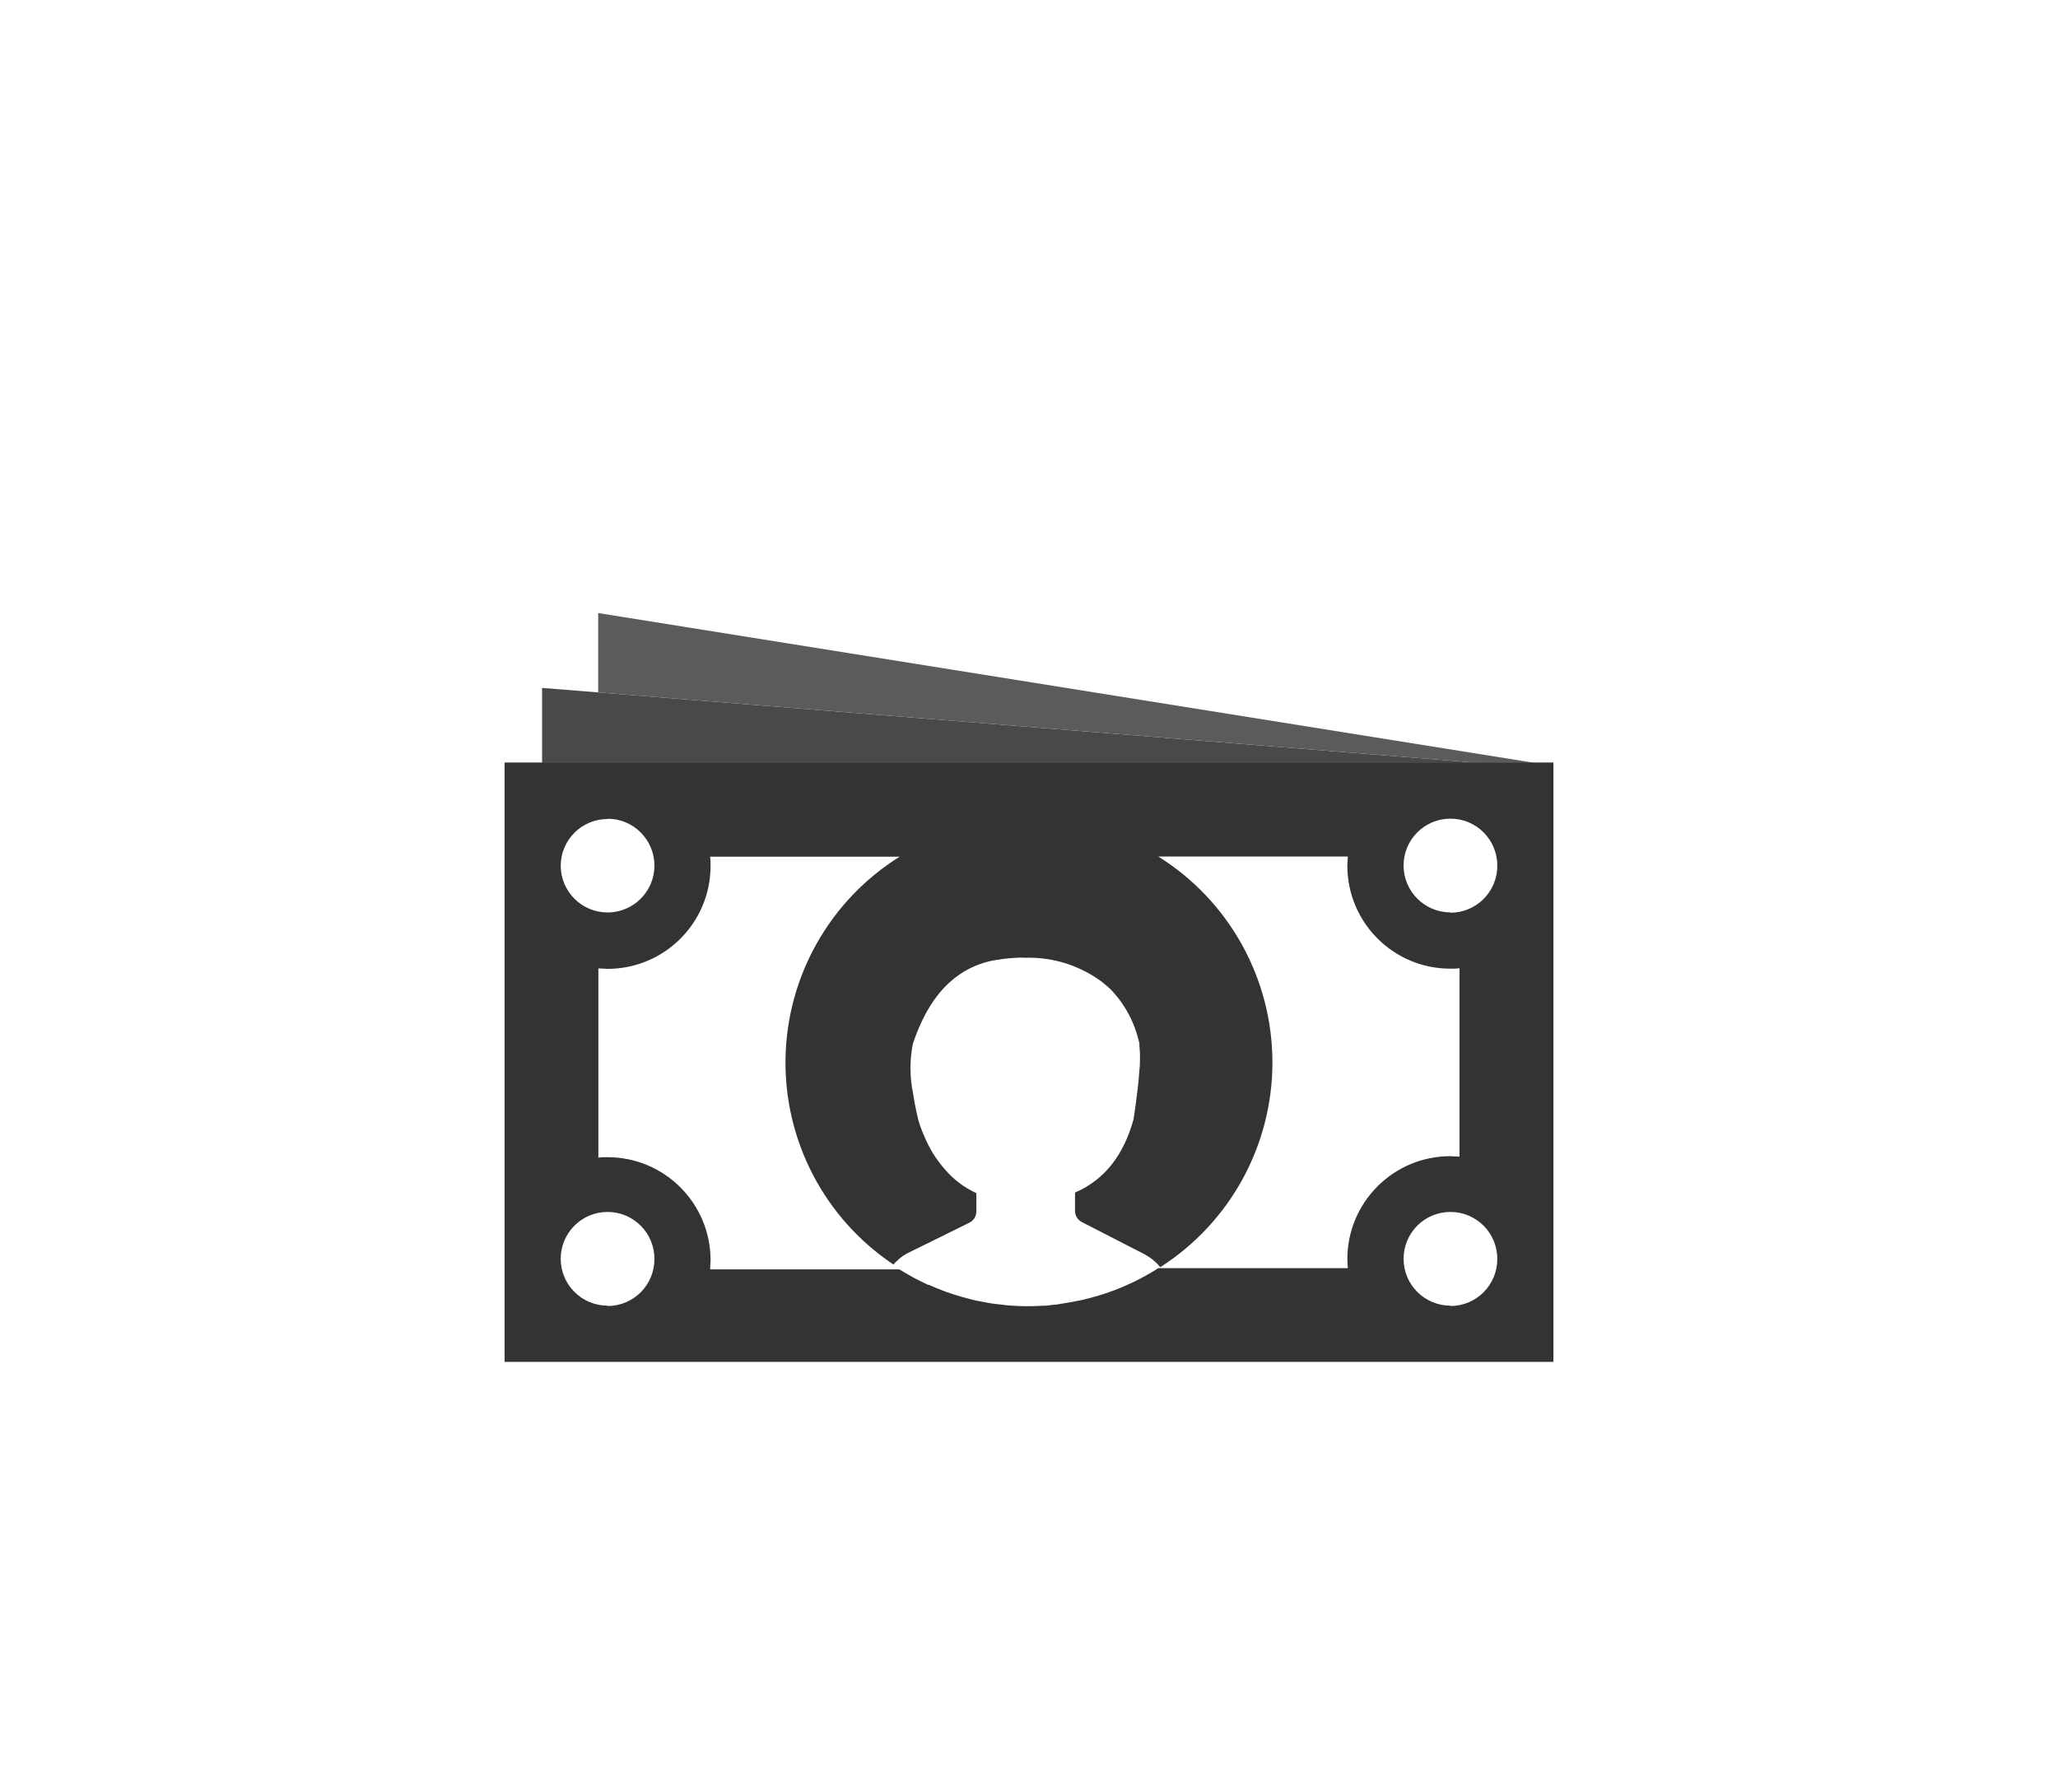
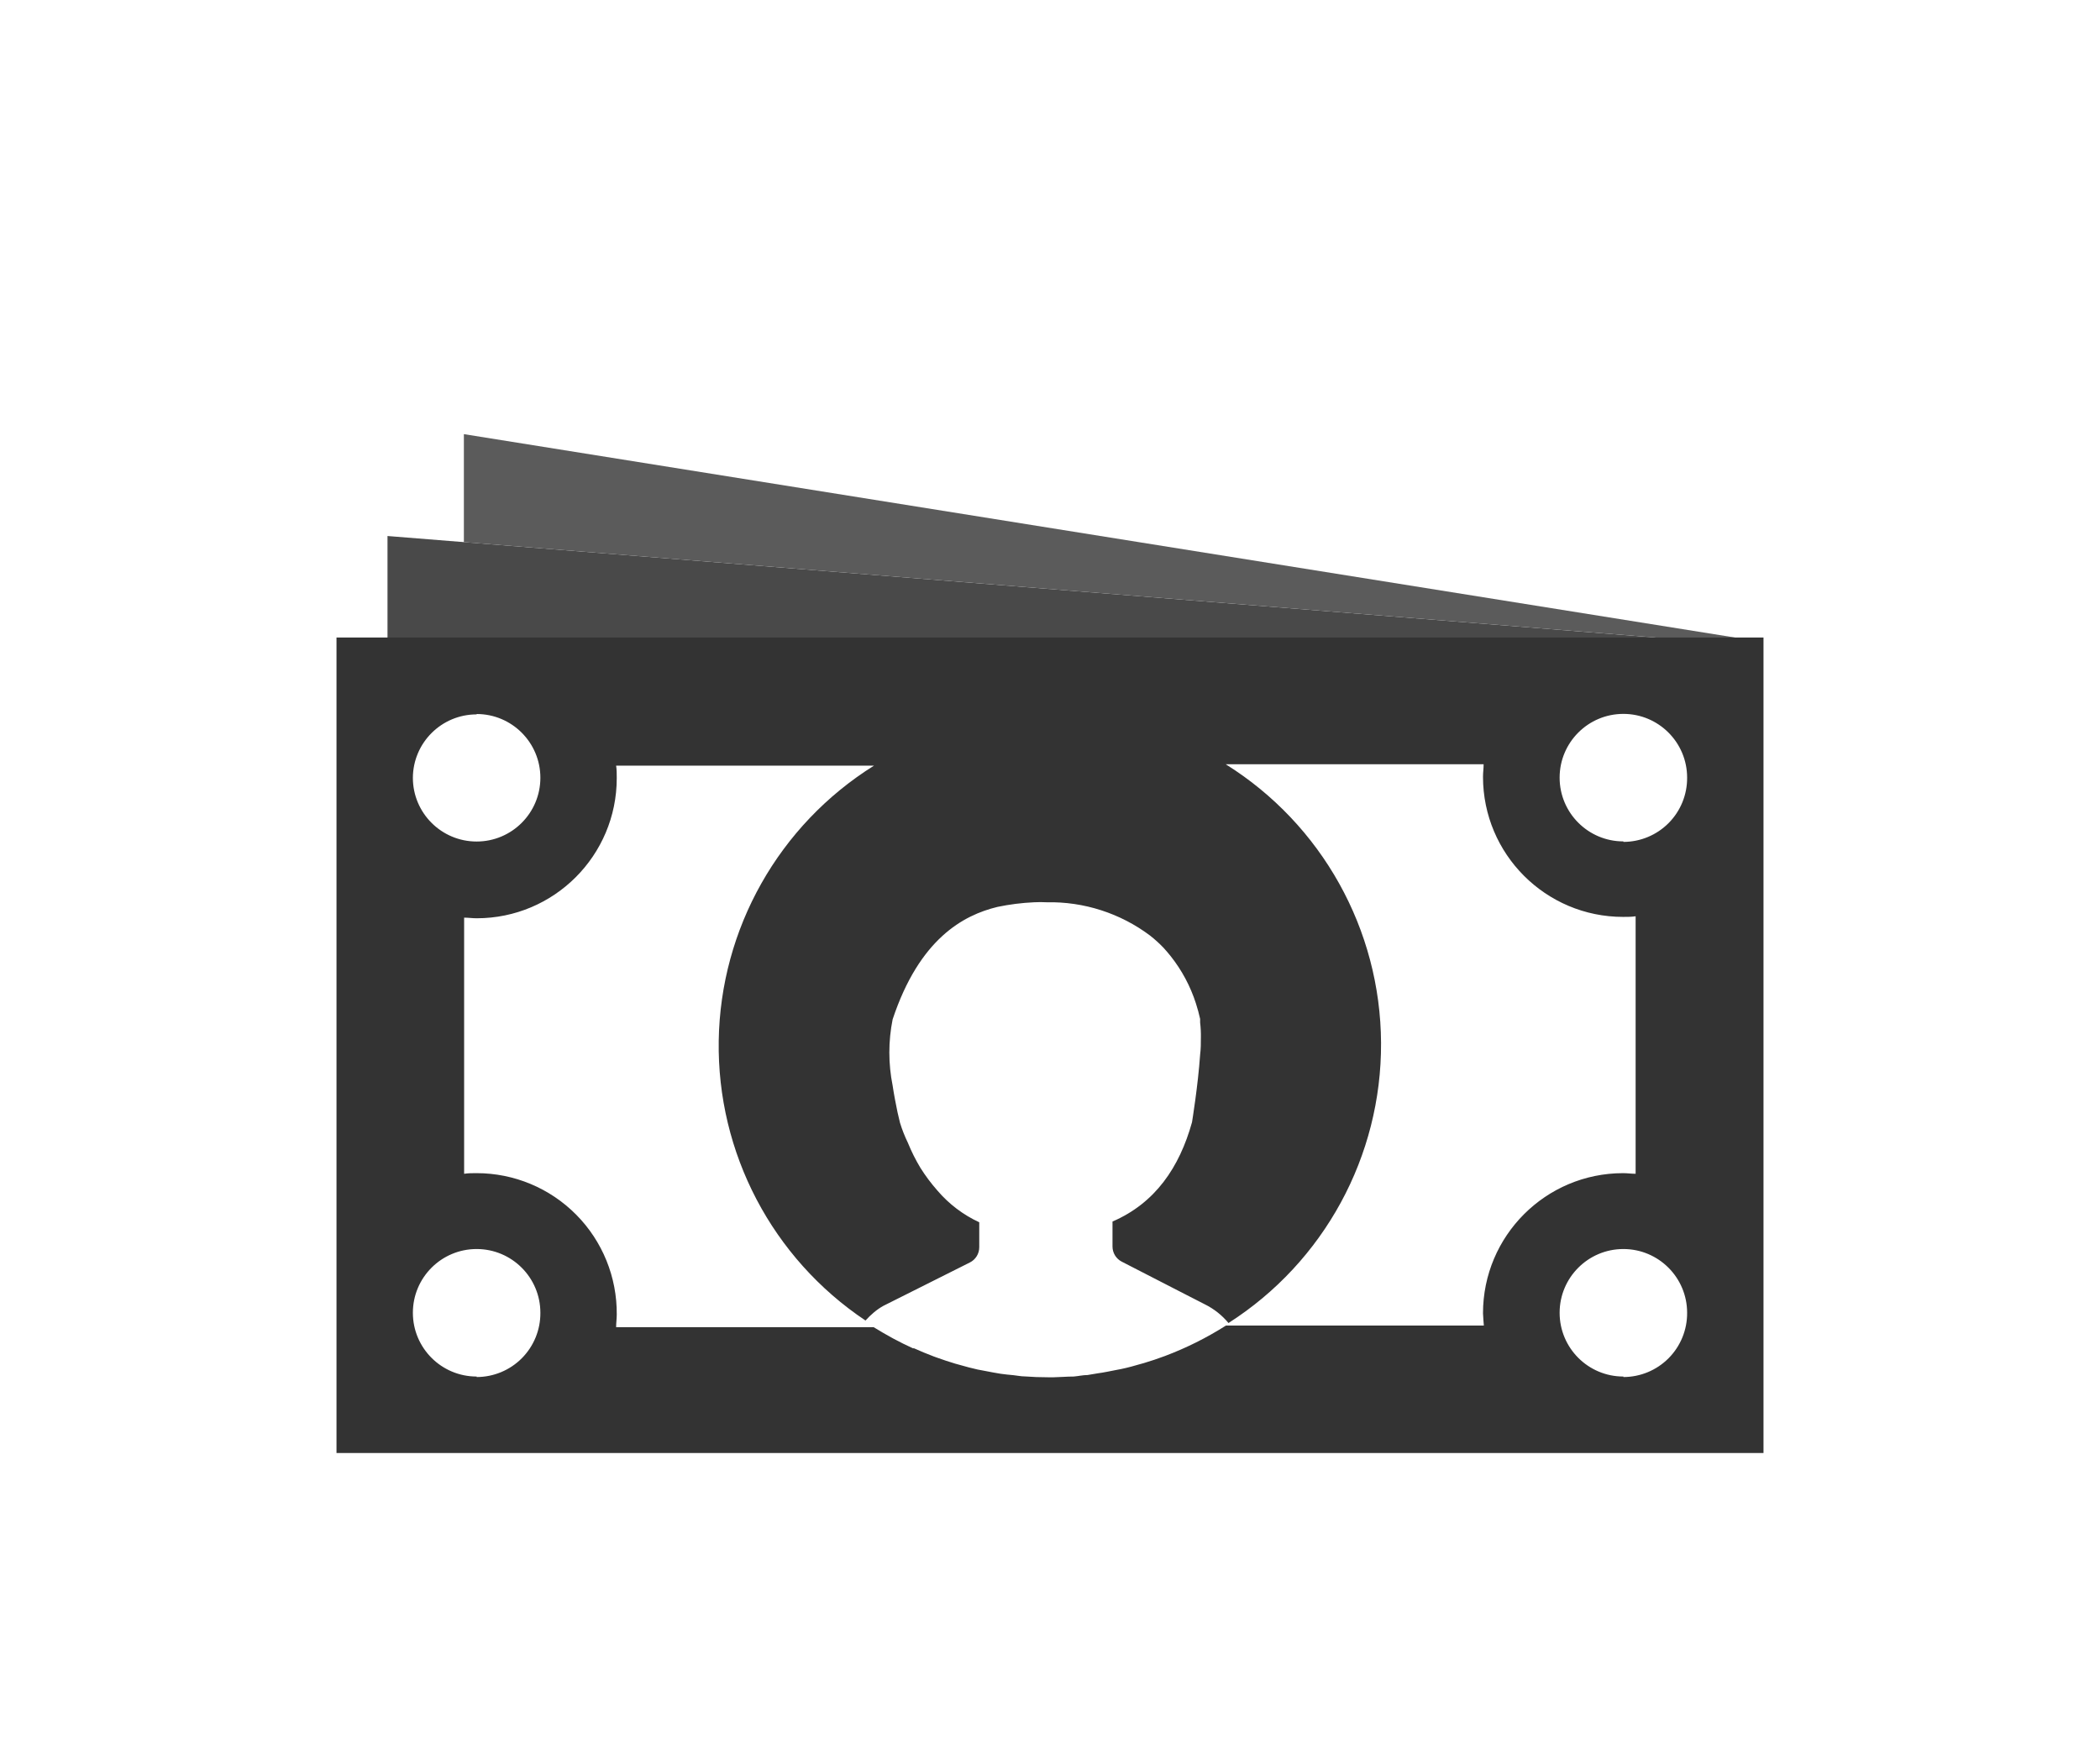
- <svg xmlns="http://www.w3.org/2000/svg" viewBox="0 0 224 195">
+ <svg xmlns="http://www.w3.org/2000/svg" viewBox="0 0 168 139">
  <defs>
    <style>.cls-1{fill:#494949;}.cls-2{fill:#5b5b5b;}.cls-3{fill:#333;}.cls-4{fill:none;}</style>
  </defs>
  <g id="Layer_2" data-name="Layer 2">
    <g id="Layer_1-2" data-name="Layer 1">
      <g id="_Group_" data-name="&lt;Group&gt;">
-         <polygon id="_Path_" data-name="&lt;Path&gt;" class="cls-1" points="160.93 83.04 59 83.04 59 74.88 160.93 83.04" />
-         <polygon id="_Path_2" data-name="&lt;Path&gt;" class="cls-2" points="65.11 66.73 65.11 75.37 160.93 83.04 167.04 83.04 65.11 66.73" />
-         <path class="cls-3" d="M54.92,83v65.24H169.08V83Zm11.21,6.12a5.1,5.1,0,1,1-5.1,5.1A5.1,5.1,0,0,1,66.13,89.15Zm0,53a5.1,5.1,0,1,1,5.1-5.1A5.1,5.1,0,0,1,66.13,142.16Zm80.58-4.08H126.08l0,0a26.62,26.62,0,0,1-4.89,2.44h0c-.56.21-1.13.4-1.7.57l-.22.06c-.52.15-1,.29-1.58.41l-.47.09c-.46.09-.92.19-1.38.25L115,142c-.37,0-.73.09-1.11.12-.53,0-1.07.05-1.6.06h-.41q-1,0-1.9-.07c-.31,0-.61-.07-.92-.1s-.67-.06-1-.11-.81-.14-1.21-.22l-.64-.12c-.47-.1-.93-.23-1.39-.36l-.4-.11c-.51-.15-1-.32-1.51-.5l-.22-.08c-.53-.2-1.06-.42-1.57-.65l-.09,0q-.81-.37-1.59-.79h0q-.79-.43-1.55-.9H77.29c0-.34.05-.67.05-1a11.21,11.21,0,0,0-11.21-11.21c-.34,0-.68,0-1,.05V105.41c.34,0,.67.05,1,.05A11.21,11.21,0,0,0,77.34,94.25c0-.34,0-.68-.05-1H97.92a26.43,26.43,0,0,0-.68,44.39l0,0a6.78,6.78,0,0,1,.66-.64,4.87,4.87,0,0,1,.76-.53l0,0h0l6.85-3.38a1.36,1.36,0,0,0,.76-1.22v-2a9.81,9.81,0,0,1-3.36-2.51,13.93,13.93,0,0,1-1.37-1.83,14.48,14.48,0,0,1-1-2,11.14,11.14,0,0,1-.59-1.64c-.13-.5-.27-1.15-.4-1.86-.07-.36-.13-.73-.19-1.12a13.47,13.47,0,0,1,0-5.29c2.14-6.44,5.65-8.34,8.39-9a18.44,18.44,0,0,1,2.93-.37,9.25,9.25,0,0,1,1,0,13.33,13.33,0,0,1,8.33,2.68,10.25,10.25,0,0,1,1.1,1q.3.33.57.67a12,12,0,0,1,2,3.75c.14.43.25.85.34,1.25,0,.09,0,.19,0,.29a8.79,8.79,0,0,1,.06,1.22c0,.42,0,.88-.06,1.35-.17,2.49-.65,5.41-.65,5.41-1,3.59-2.93,6.46-6.36,7.94v2a1.36,1.36,0,0,0,.74,1.21l5,2.57,1.66.85a5.8,5.8,0,0,1,1.88,1.49,26.44,26.44,0,0,0-.22-44.7h20.63c0,.34-.05.67-.05,1a11.21,11.21,0,0,0,11.21,11.21c.34,0,.68,0,1-.05V125.9c-.34,0-.68-.05-1-.05a11.21,11.21,0,0,0-11.21,11.21C146.66,137.4,146.68,137.74,146.71,138.08Zm11.16,4.08a5.1,5.1,0,1,1,5.1-5.1A5.1,5.1,0,0,1,157.87,142.16Zm0-42.81a5.1,5.1,0,1,1,5.1-5.1A5.1,5.1,0,0,1,157.87,99.35Z" />
+         <polygon id="_Path_" data-name="&lt;Path&gt;" class="cls-1" points="132.93 51.04 31 51.04 31 42.88 132.93 51.04" />
+         <polygon id="_Path_2" data-name="&lt;Path&gt;" class="cls-2" points="37.11 34.73 37.11 43.37 132.93 51.04 139.04 51.04 37.11 34.73" />
+         <path class="cls-3" d="M26.92,51v65.24H141.08V51Zm11.21,6.12a5.1,5.1,0,1,1-5.1,5.1A5.1,5.1,0,0,1,38.13,57.15Zm0,53a5.1,5.1,0,1,1,5.1-5.1A5.1,5.1,0,0,1,38.13,110.16Zm80.58-4.08H98.08l0,0a26.62,26.62,0,0,1-4.89,2.44h0c-.56.21-1.13.4-1.7.57l-.22.06c-.52.15-1,.29-1.58.41l-.47.09c-.46.09-.92.19-1.38.25L87,110c-.37,0-.73.09-1.11.12-.53,0-1.07.05-1.6.06h-.41q-1,0-1.9-.07c-.31,0-.61-.07-.92-.1s-.67-.06-1-.11-.81-.14-1.21-.22l-.64-.12c-.47-.1-.93-.23-1.39-.36l-.4-.11c-.51-.15-1-.32-1.51-.5l-.22-.08c-.53-.2-1.06-.42-1.57-.65l-.09,0q-.81-.37-1.59-.79h0q-.79-.43-1.55-.9H49.29c0-.34.05-.67.05-1A11.21,11.21,0,0,0,38.13,93.85c-.34,0-.68,0-1,.05V73.41c.34,0,.67.05,1,.05A11.21,11.21,0,0,0,49.34,62.25c0-.34,0-.68-.05-1H69.92a26.43,26.43,0,0,0-.68,44.39l0,0a6.78,6.78,0,0,1,.66-.64,4.87,4.87,0,0,1,.76-.53l0,0h0L77.58,101a1.36,1.36,0,0,0,.76-1.22v-2A9.81,9.81,0,0,1,75,95.25a13.93,13.93,0,0,1-1.37-1.83,14.48,14.48,0,0,1-1-2A11.14,11.14,0,0,1,72,89.82c-.13-.5-.27-1.15-.4-1.86-.07-.36-.13-.73-.19-1.12a13.47,13.47,0,0,1,0-5.29c2.14-6.44,5.65-8.34,8.39-9a18.44,18.44,0,0,1,2.93-.37,9.25,9.25,0,0,1,1,0A13.33,13.33,0,0,1,92,74.84a10.25,10.25,0,0,1,1.1,1q.3.33.57.67a12,12,0,0,1,2,3.75c.14.43.25.85.34,1.25,0,.09,0,.19,0,.29a8.79,8.79,0,0,1,.06,1.22c0,.42,0,.88-.06,1.35-.17,2.49-.65,5.41-.65,5.41-1,3.59-2.93,6.46-6.36,7.94v2a1.36,1.36,0,0,0,.74,1.21l5,2.57,1.66.85a5.8,5.8,0,0,1,1.88,1.49,26.44,26.44,0,0,0-.22-44.7h20.63c0,.34-.05.67-.05,1a11.21,11.21,0,0,0,11.21,11.21c.34,0,.68,0,1-.05V93.9c-.34,0-.68-.05-1-.05a11.21,11.21,0,0,0-11.21,11.21C118.66,105.4,118.68,105.74,118.71,106.08Zm11.16,4.08a5.1,5.1,0,1,1,5.1-5.1A5.1,5.1,0,0,1,129.87,110.16Zm0-42.81a5.1,5.1,0,1,1,5.1-5.1A5.1,5.1,0,0,1,129.87,67.35Z" />
      </g>
-       <rect class="cls-4" width="224" height="195" />
+       <rect class="cls-4" width="168" height="139" />
    </g>
  </g>
</svg>
